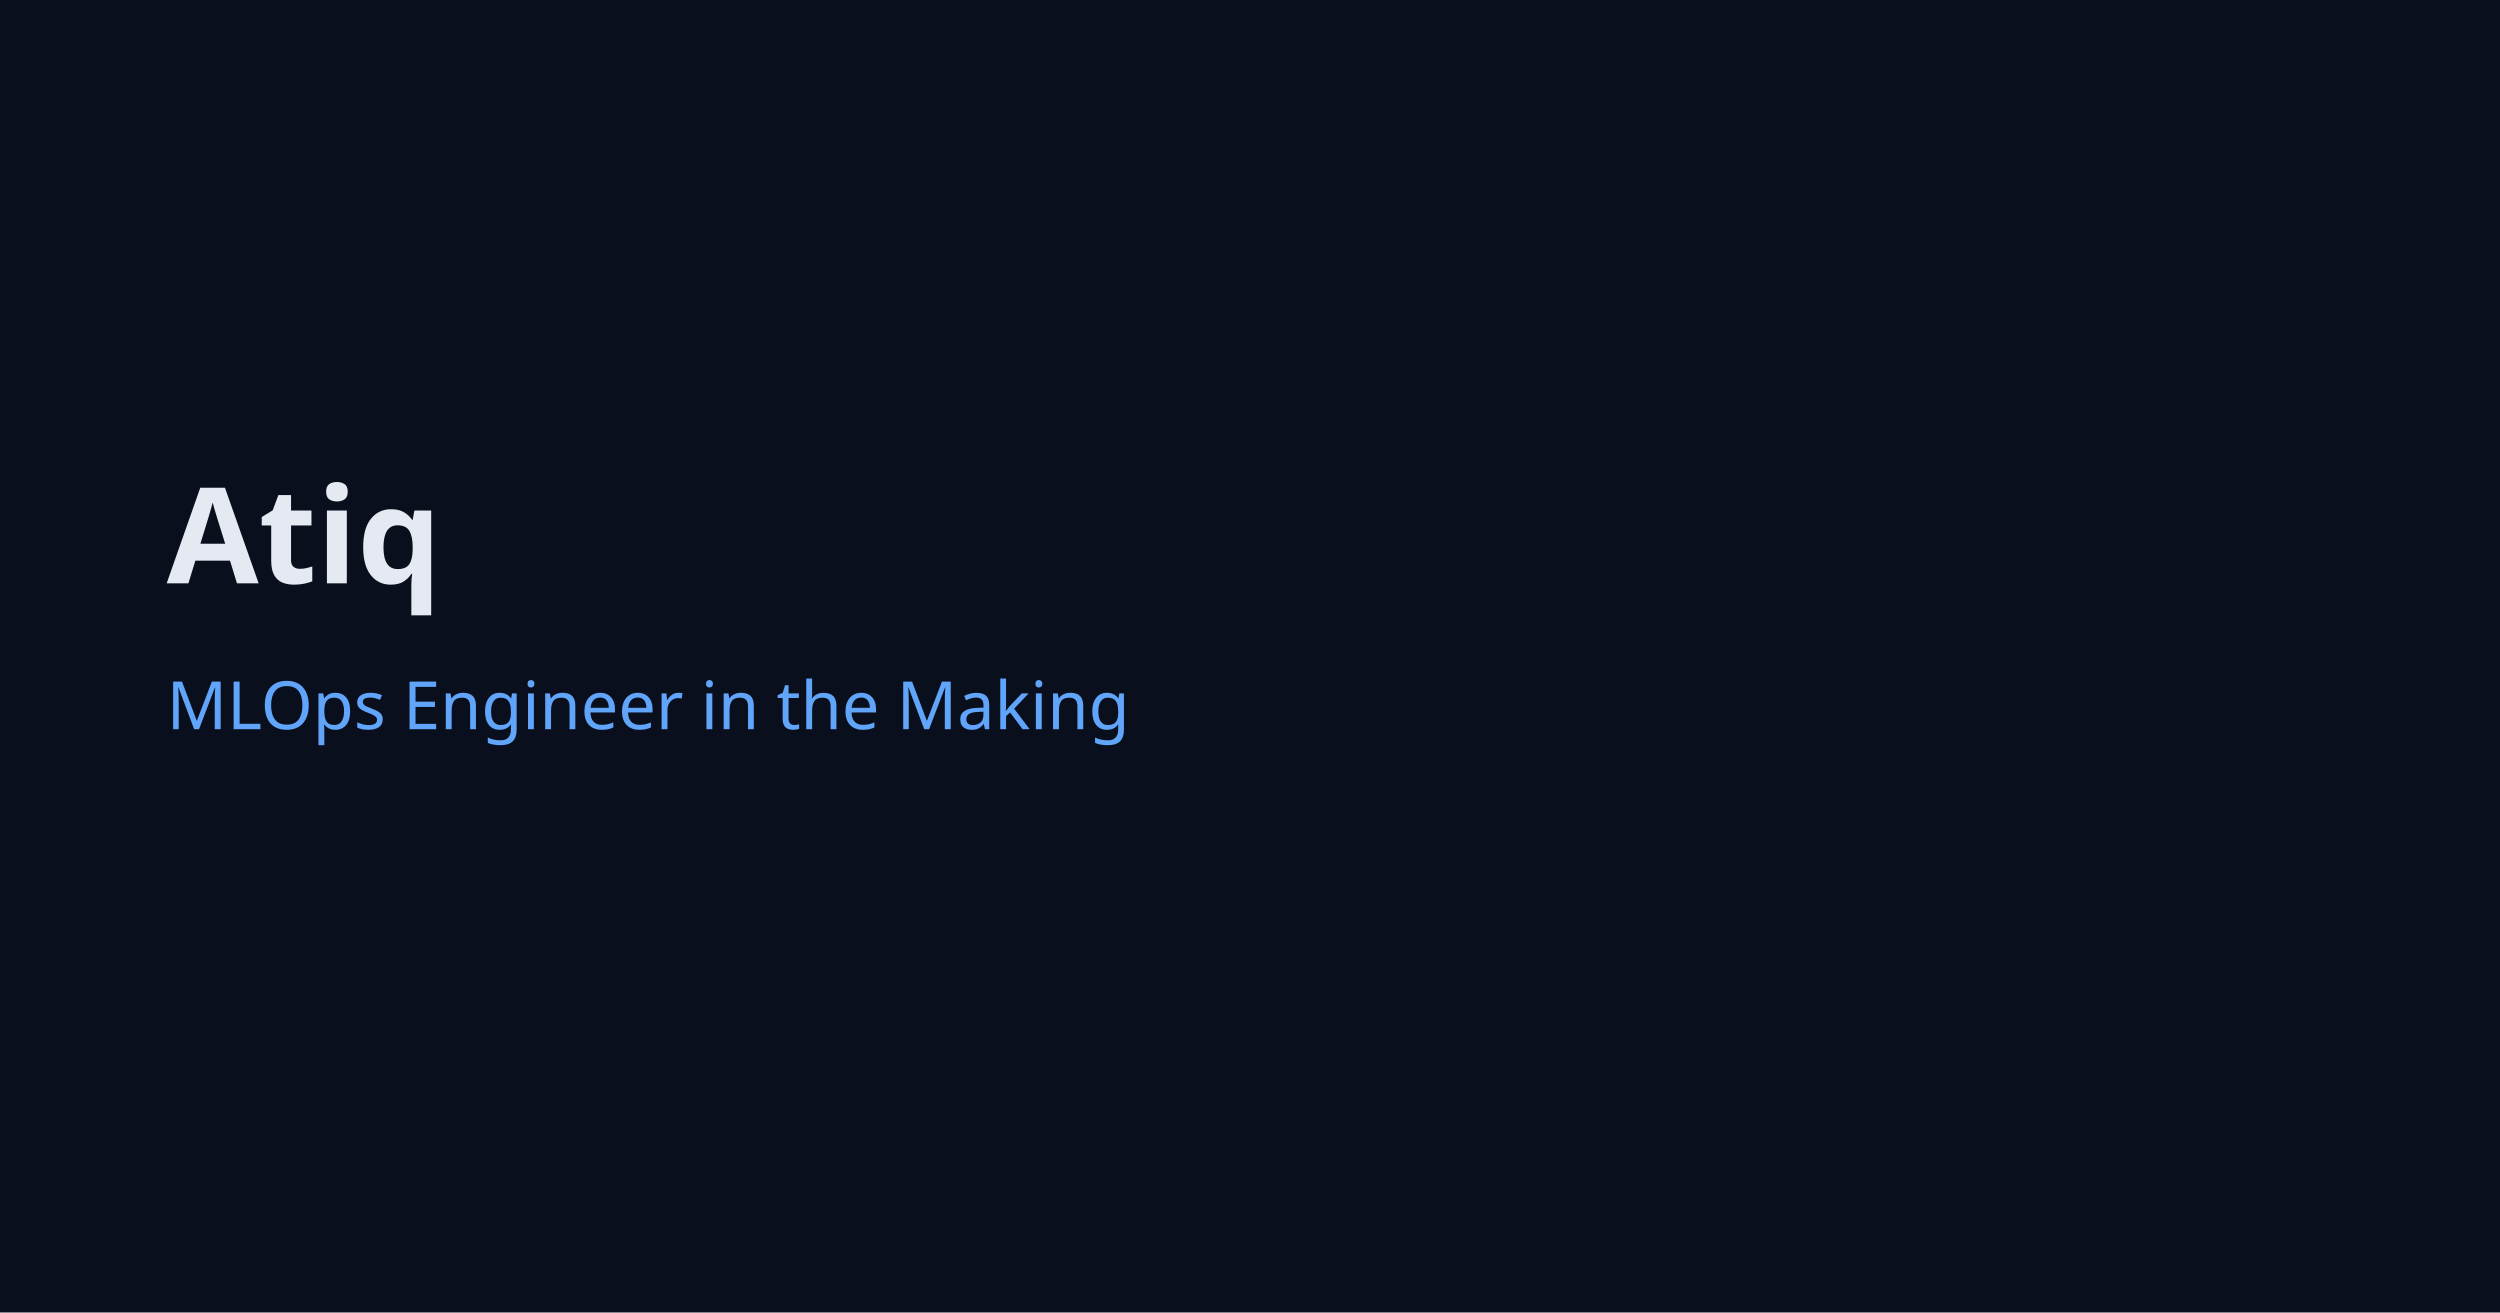
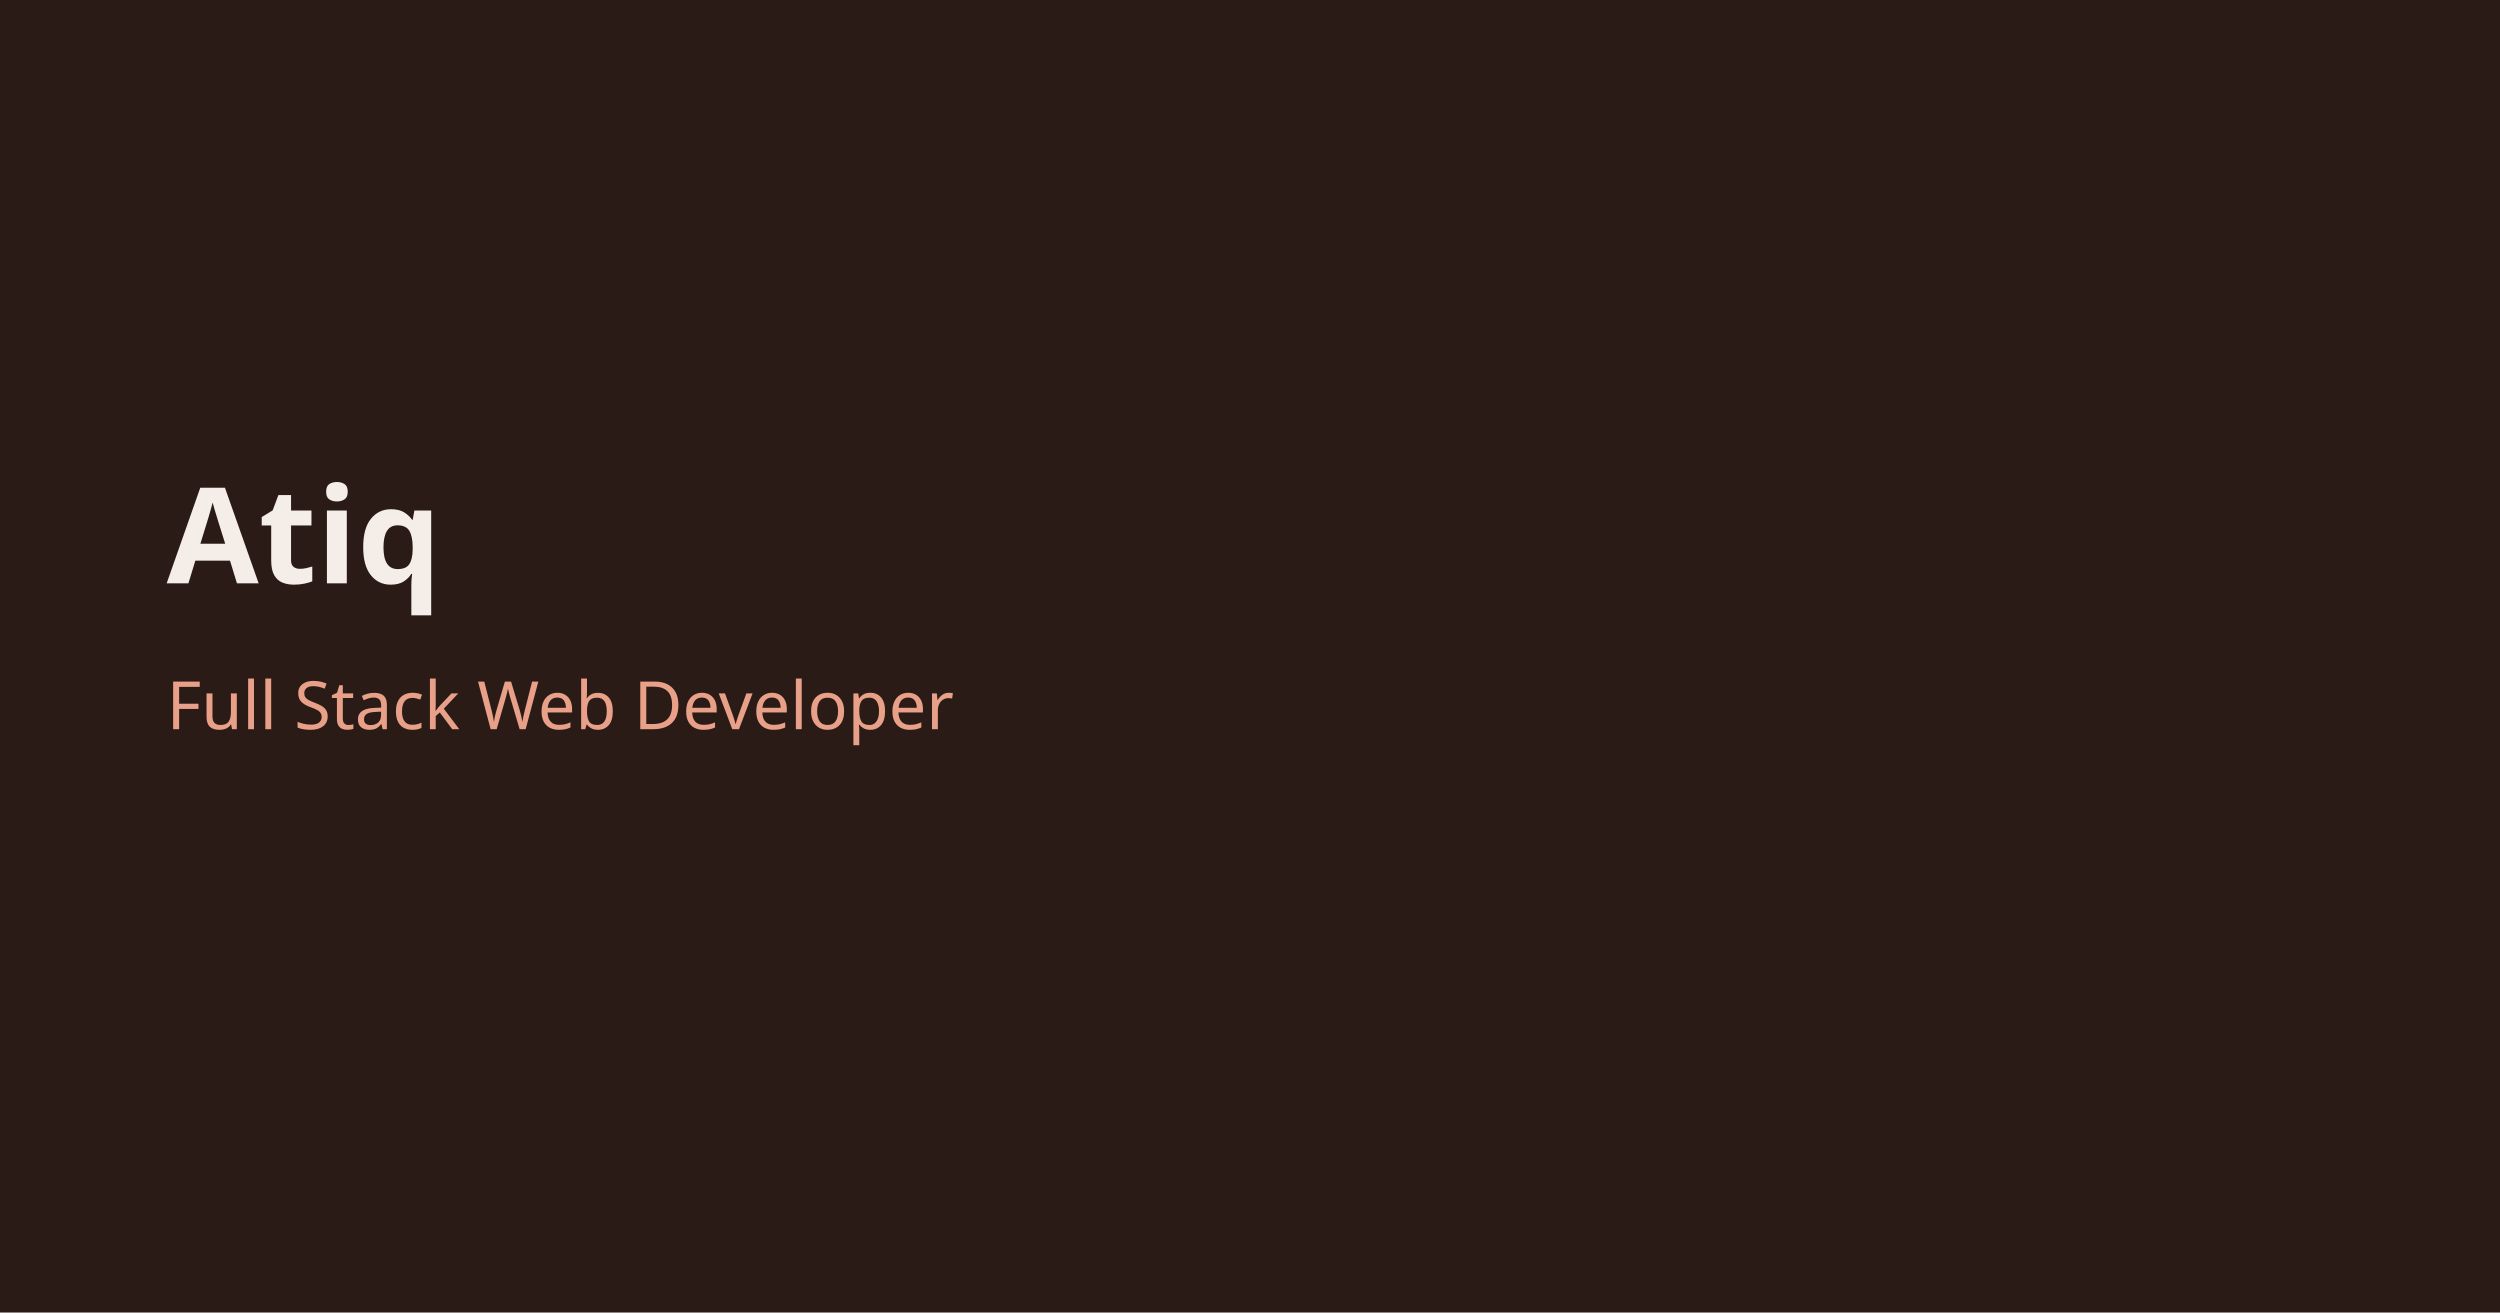
<svg xmlns="http://www.w3.org/2000/svg" width="1200" height="630" viewBox="0 0 1200 630">
-   <rect fill="#0A0F1E" width="1200" height="630" />
-   <text x="80" y="280" fill="#E5E9F2" font-family="system-ui" font-size="64" font-weight="800">Atiq</text>
-   <text x="80" y="350" fill="#60A5FA" font-family="system-ui" font-size="32">MLOps Engineer in the Making</text>
+   <rect fill="#100C0A" width="1200" height="630" />
+   <rect fill="#D57E5F" opacity="0.14" width="1200" height="630" />
+   <text x="80" y="280" fill="#F5EDE8" font-family="system-ui" font-size="64" font-weight="800">Atiq</text>
+   <text x="80" y="350" fill="#E8A088" font-family="system-ui" font-size="32">Full Stack Web Developer</text>
</svg>
